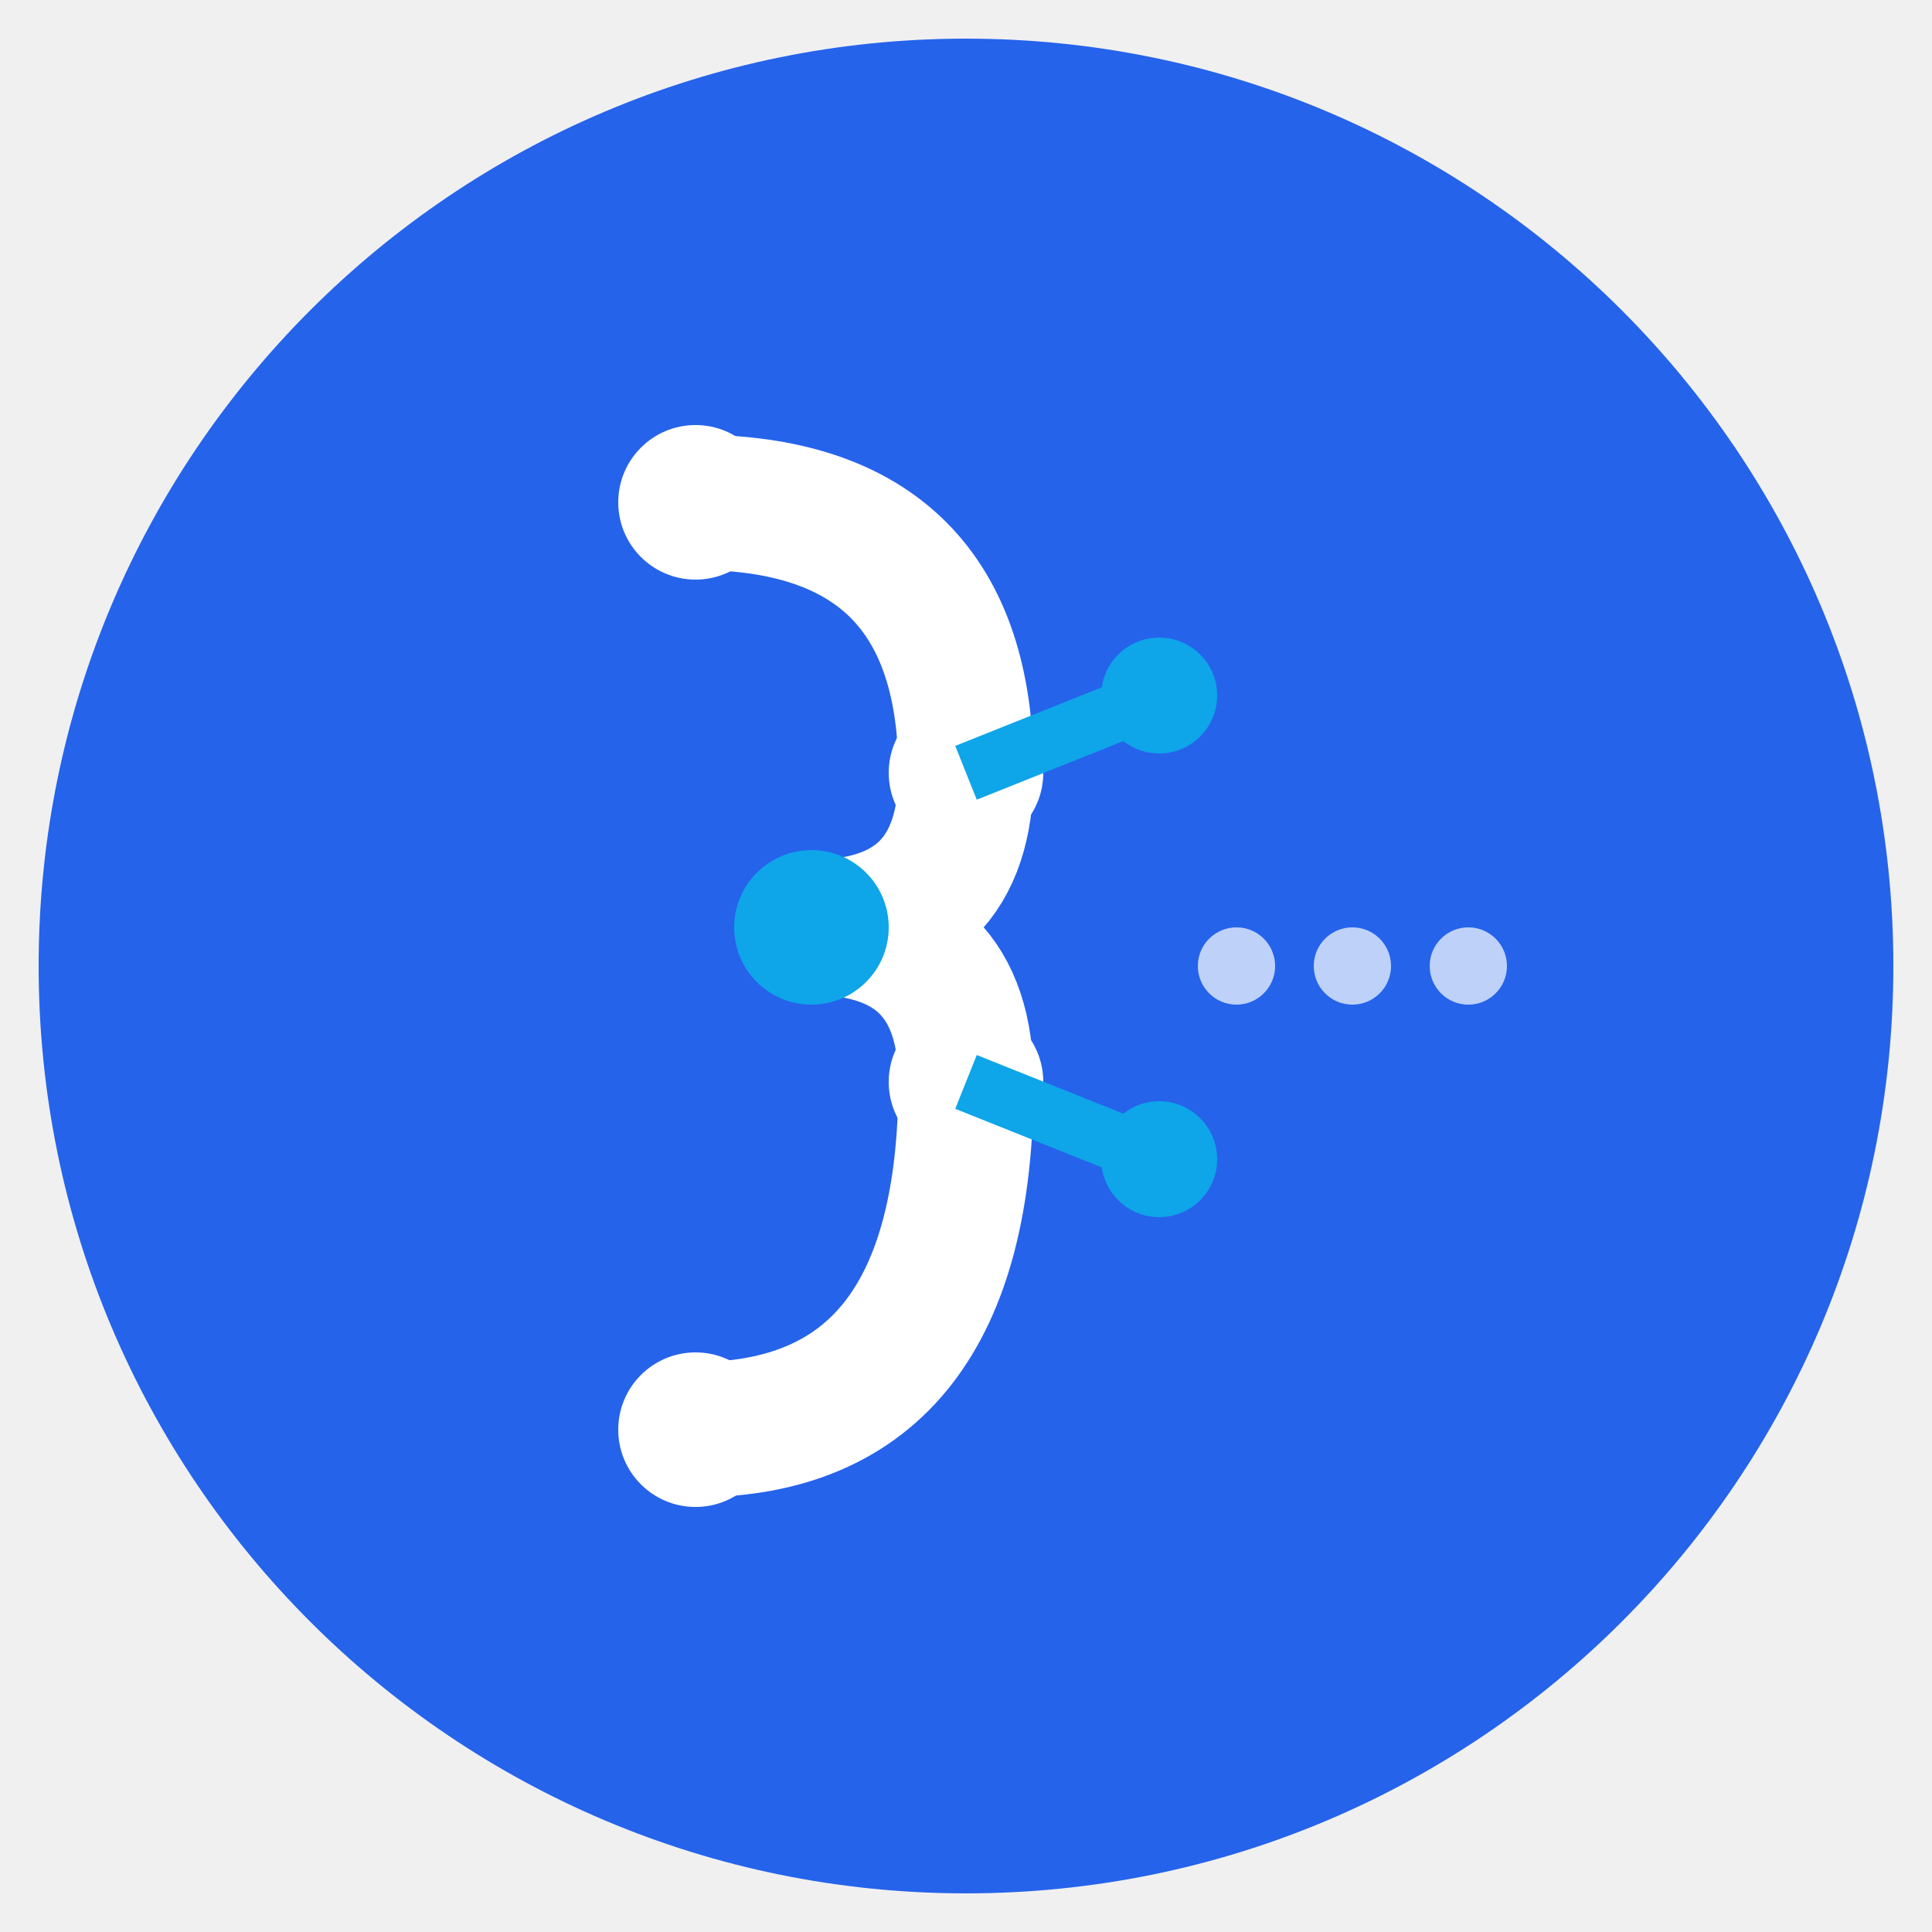
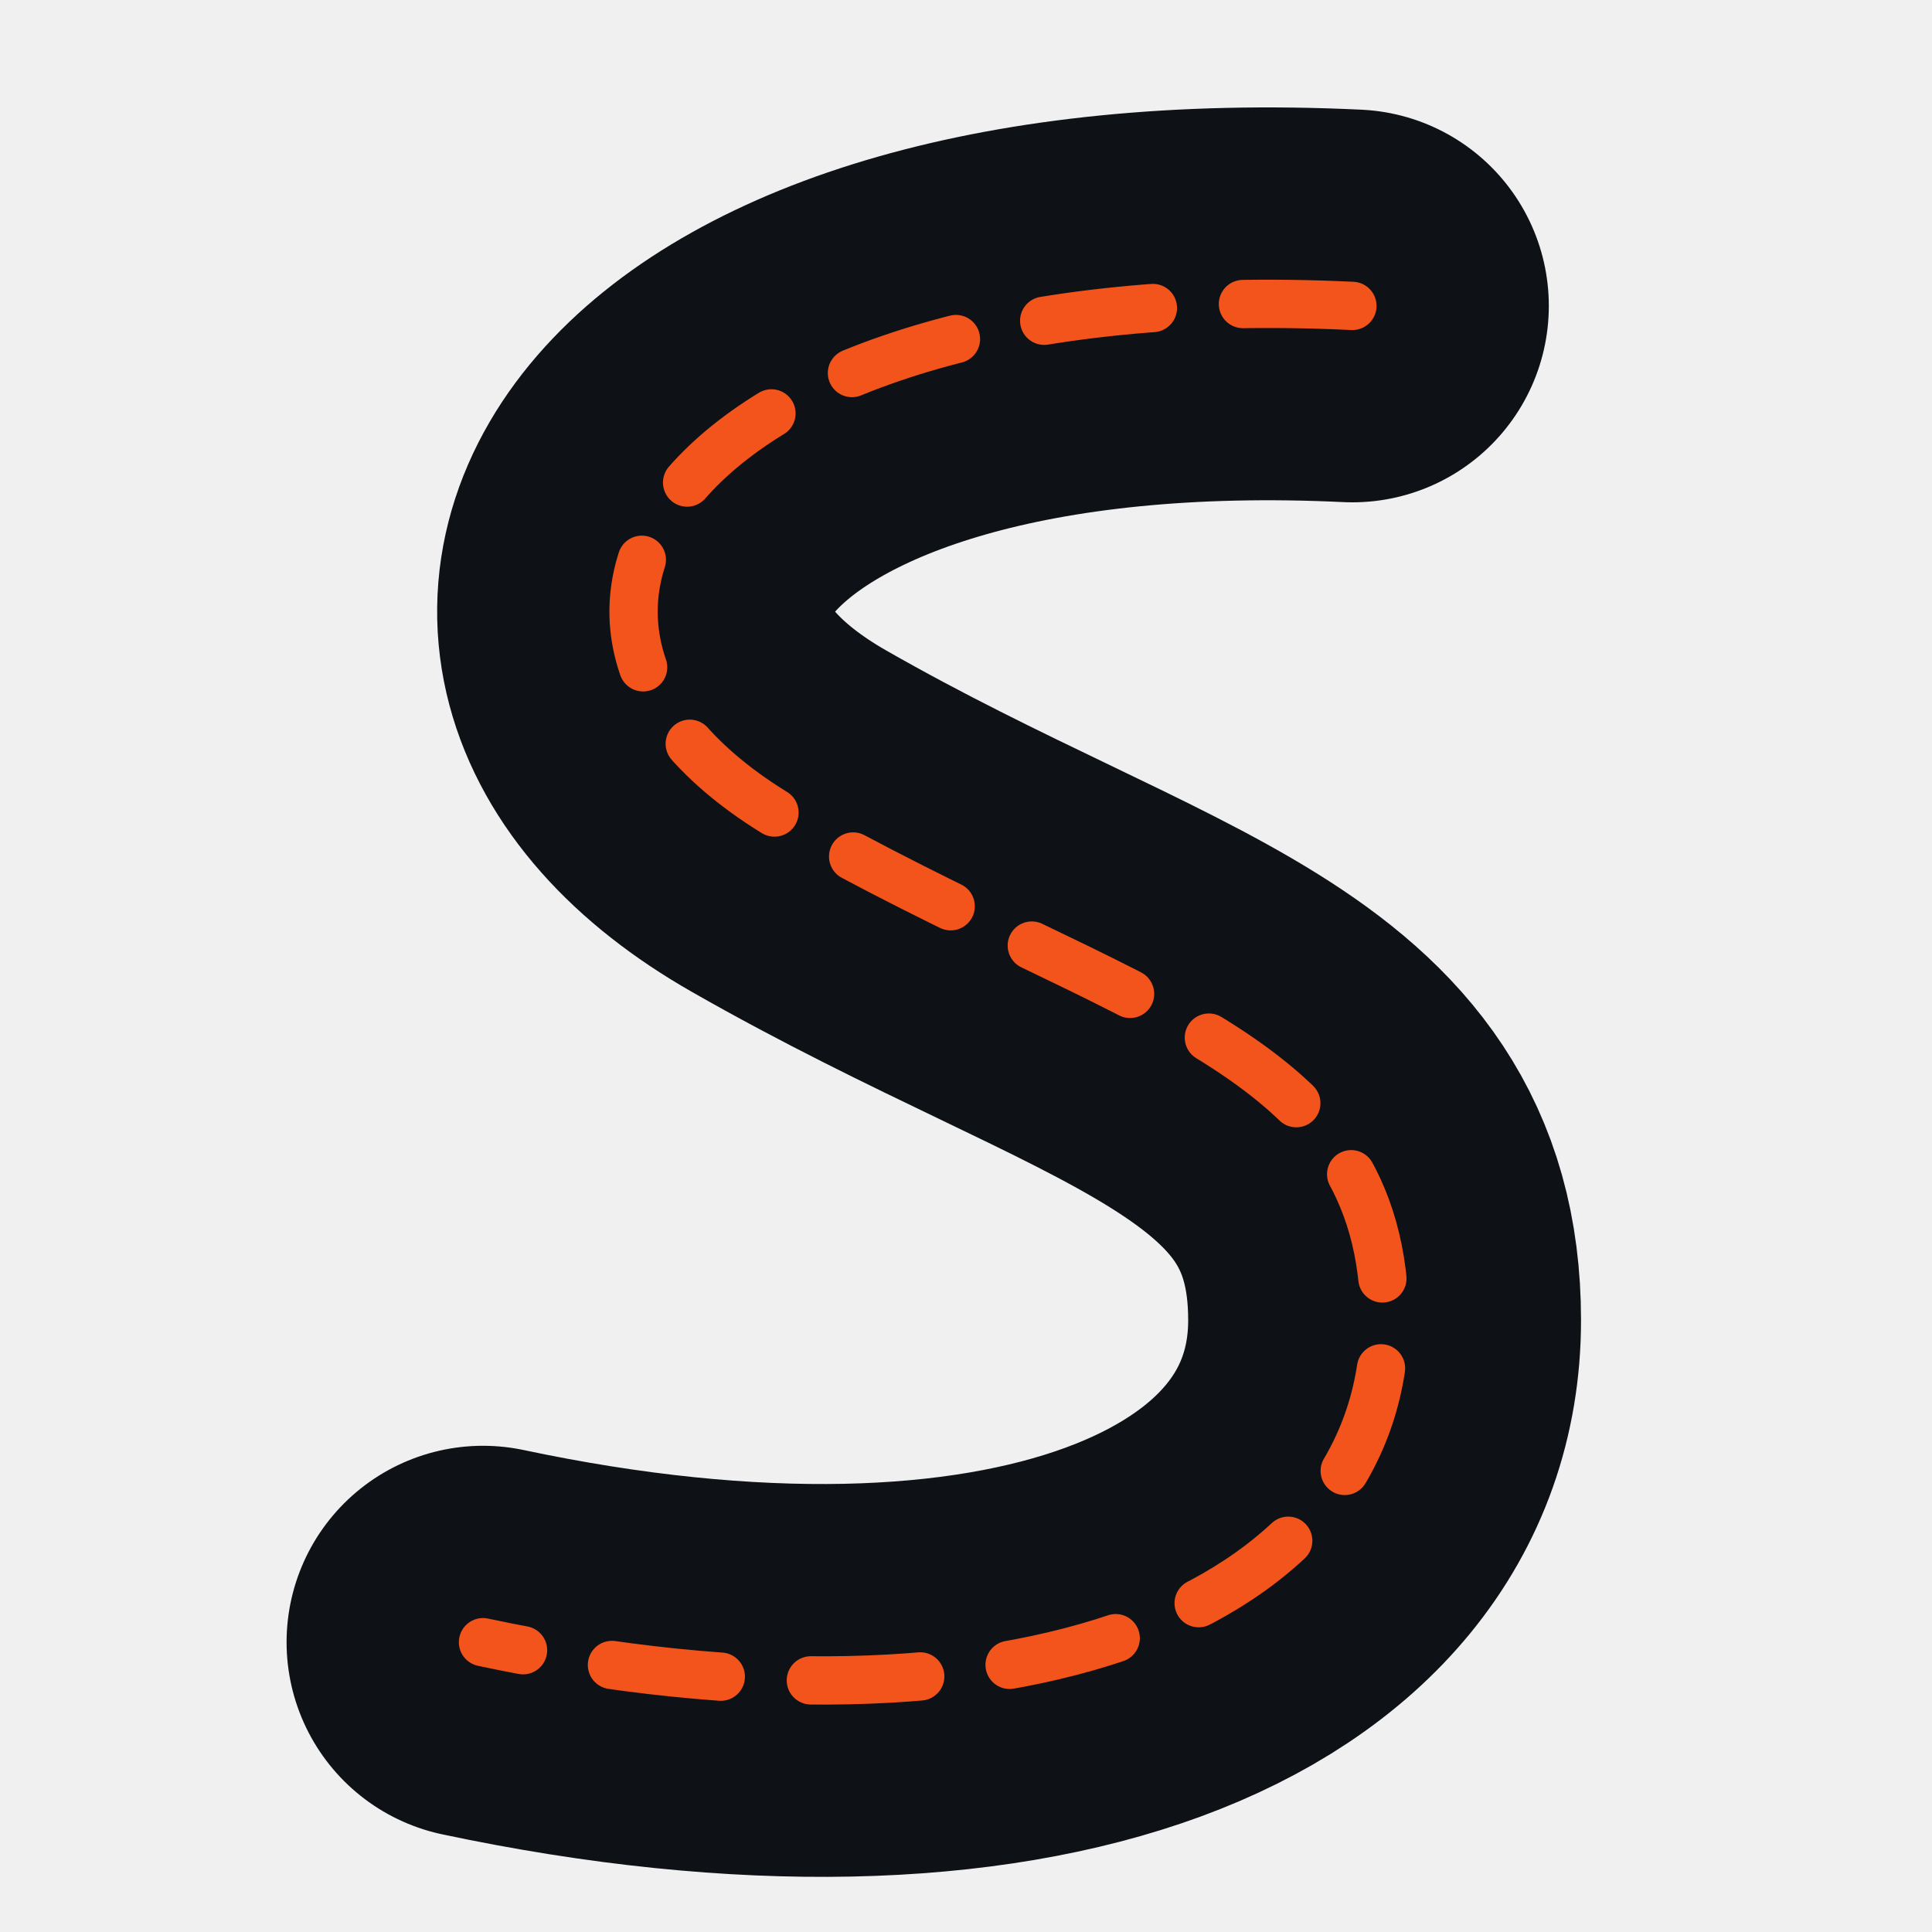
- <svg xmlns="http://www.w3.org/2000/svg" width="50" height="50" viewBox="0 0 50 50" fill="none">
-   <circle cx="25" cy="25" r="24" fill="#2563EB" />
-   <path d="M18 13 Q25 13, 25 20 Q25 24, 21 24 Q25 24, 25 28 Q25 37, 18 37" stroke="white" stroke-width="3.5" fill="none" stroke-linecap="round" />
-   <circle cx="18" cy="13" r="2" fill="white" />
-   <circle cx="25" cy="20" r="2" fill="white" />
-   <circle cx="21" cy="24" r="2" fill="#0EA5E9" />
-   <circle cx="25" cy="28" r="2" fill="white" />
-   <circle cx="18" cy="37" r="2" fill="white" />
-   <line x1="25" y1="20" x2="30" y2="18" stroke="#0EA5E9" stroke-width="1.5" />
-   <line x1="25" y1="28" x2="30" y2="30" stroke="#0EA5E9" stroke-width="1.5" />
-   <circle cx="30" cy="18" r="1.5" fill="#0EA5E9" />
-   <circle cx="30" cy="30" r="1.5" fill="#0EA5E9" />
-   <circle cx="32" cy="25" r="1" fill="white" opacity="0.7" />
-   <circle cx="35" cy="25" r="1" fill="white" opacity="0.7" />
-   <circle cx="38" cy="25" r="1" fill="white" opacity="0.7" />
+ <svg xmlns="http://www.w3.org/2000/svg" width="600" height="600" viewBox="0 0 600 600" role="img" aria-labelledby="title desc">
+   <path d="M420 95 C210 85 140 195 245 255 C350 315 430 325 430 410 C430 500 315 545 150 510" fill="none" stroke="#0E1116" stroke-width="122" stroke-linecap="round" stroke-linejoin="round" />
+   <path d="M420 95 C210 85 140 195 245 255 C350 315 430 325 430 410 C430 500 315 545 150 510" fill="none" stroke="#F2541B" stroke-width="15" stroke-linecap="round" stroke-dasharray="34 28" />
</svg>
